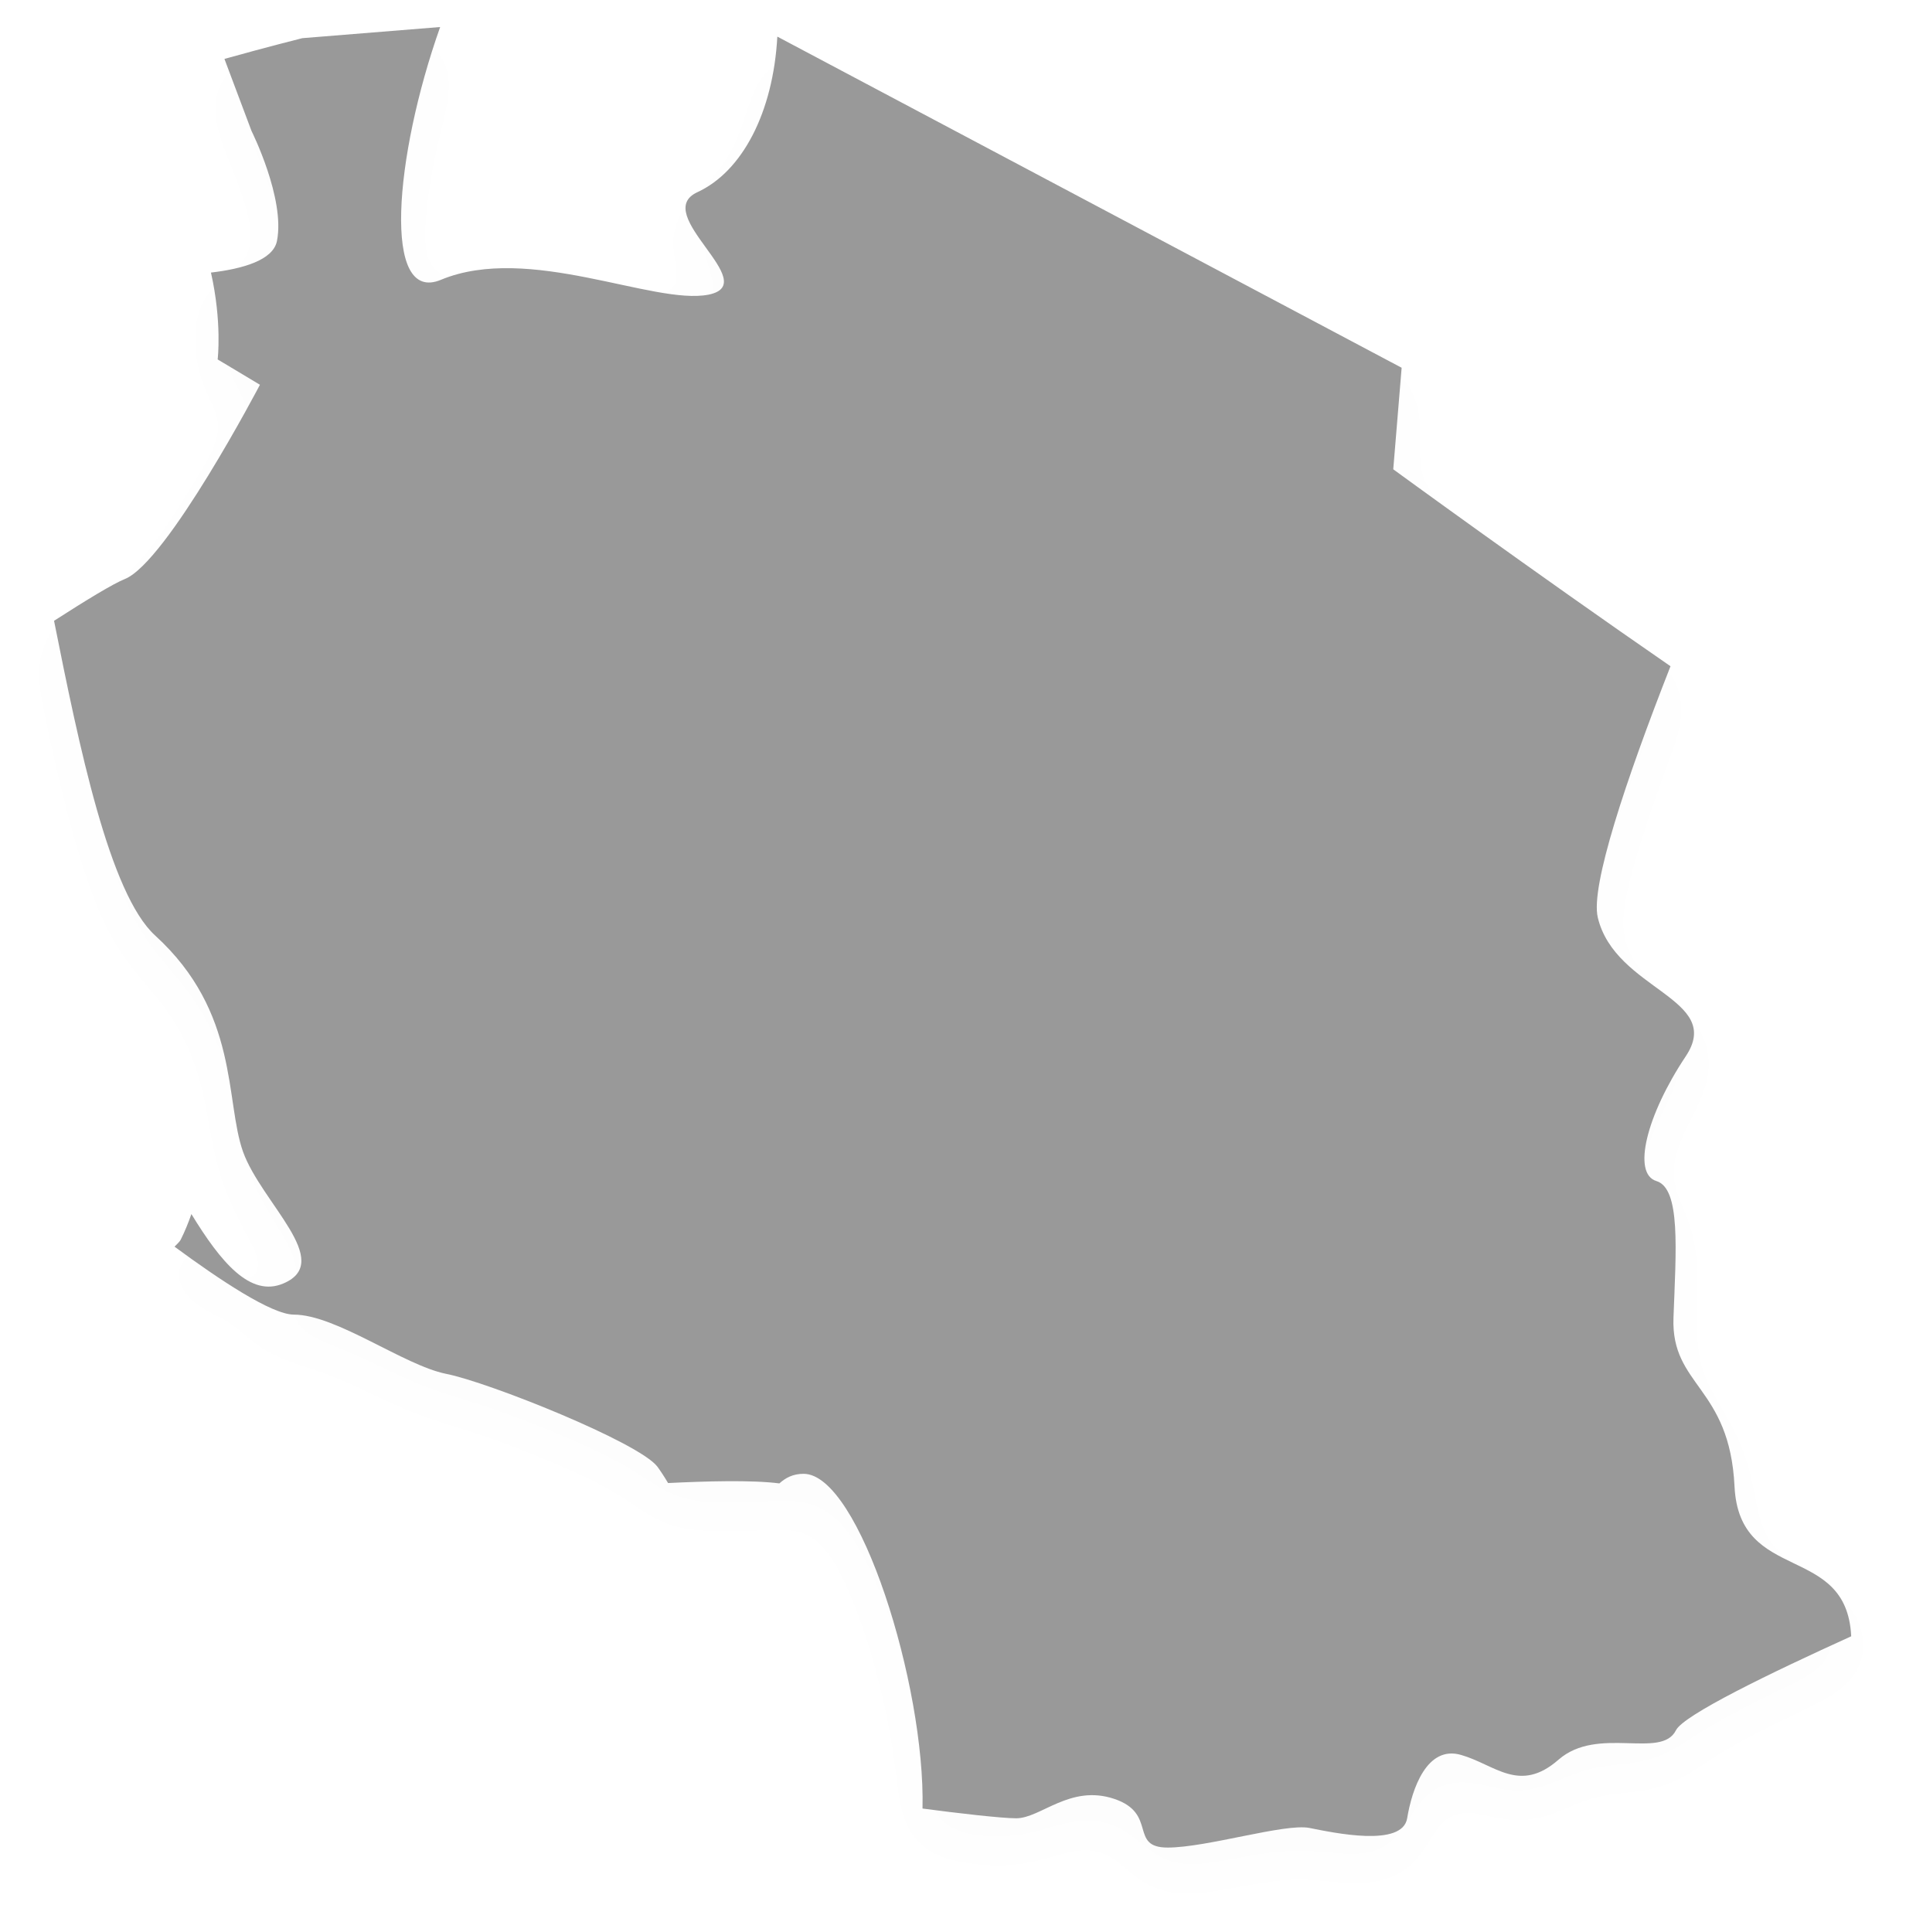
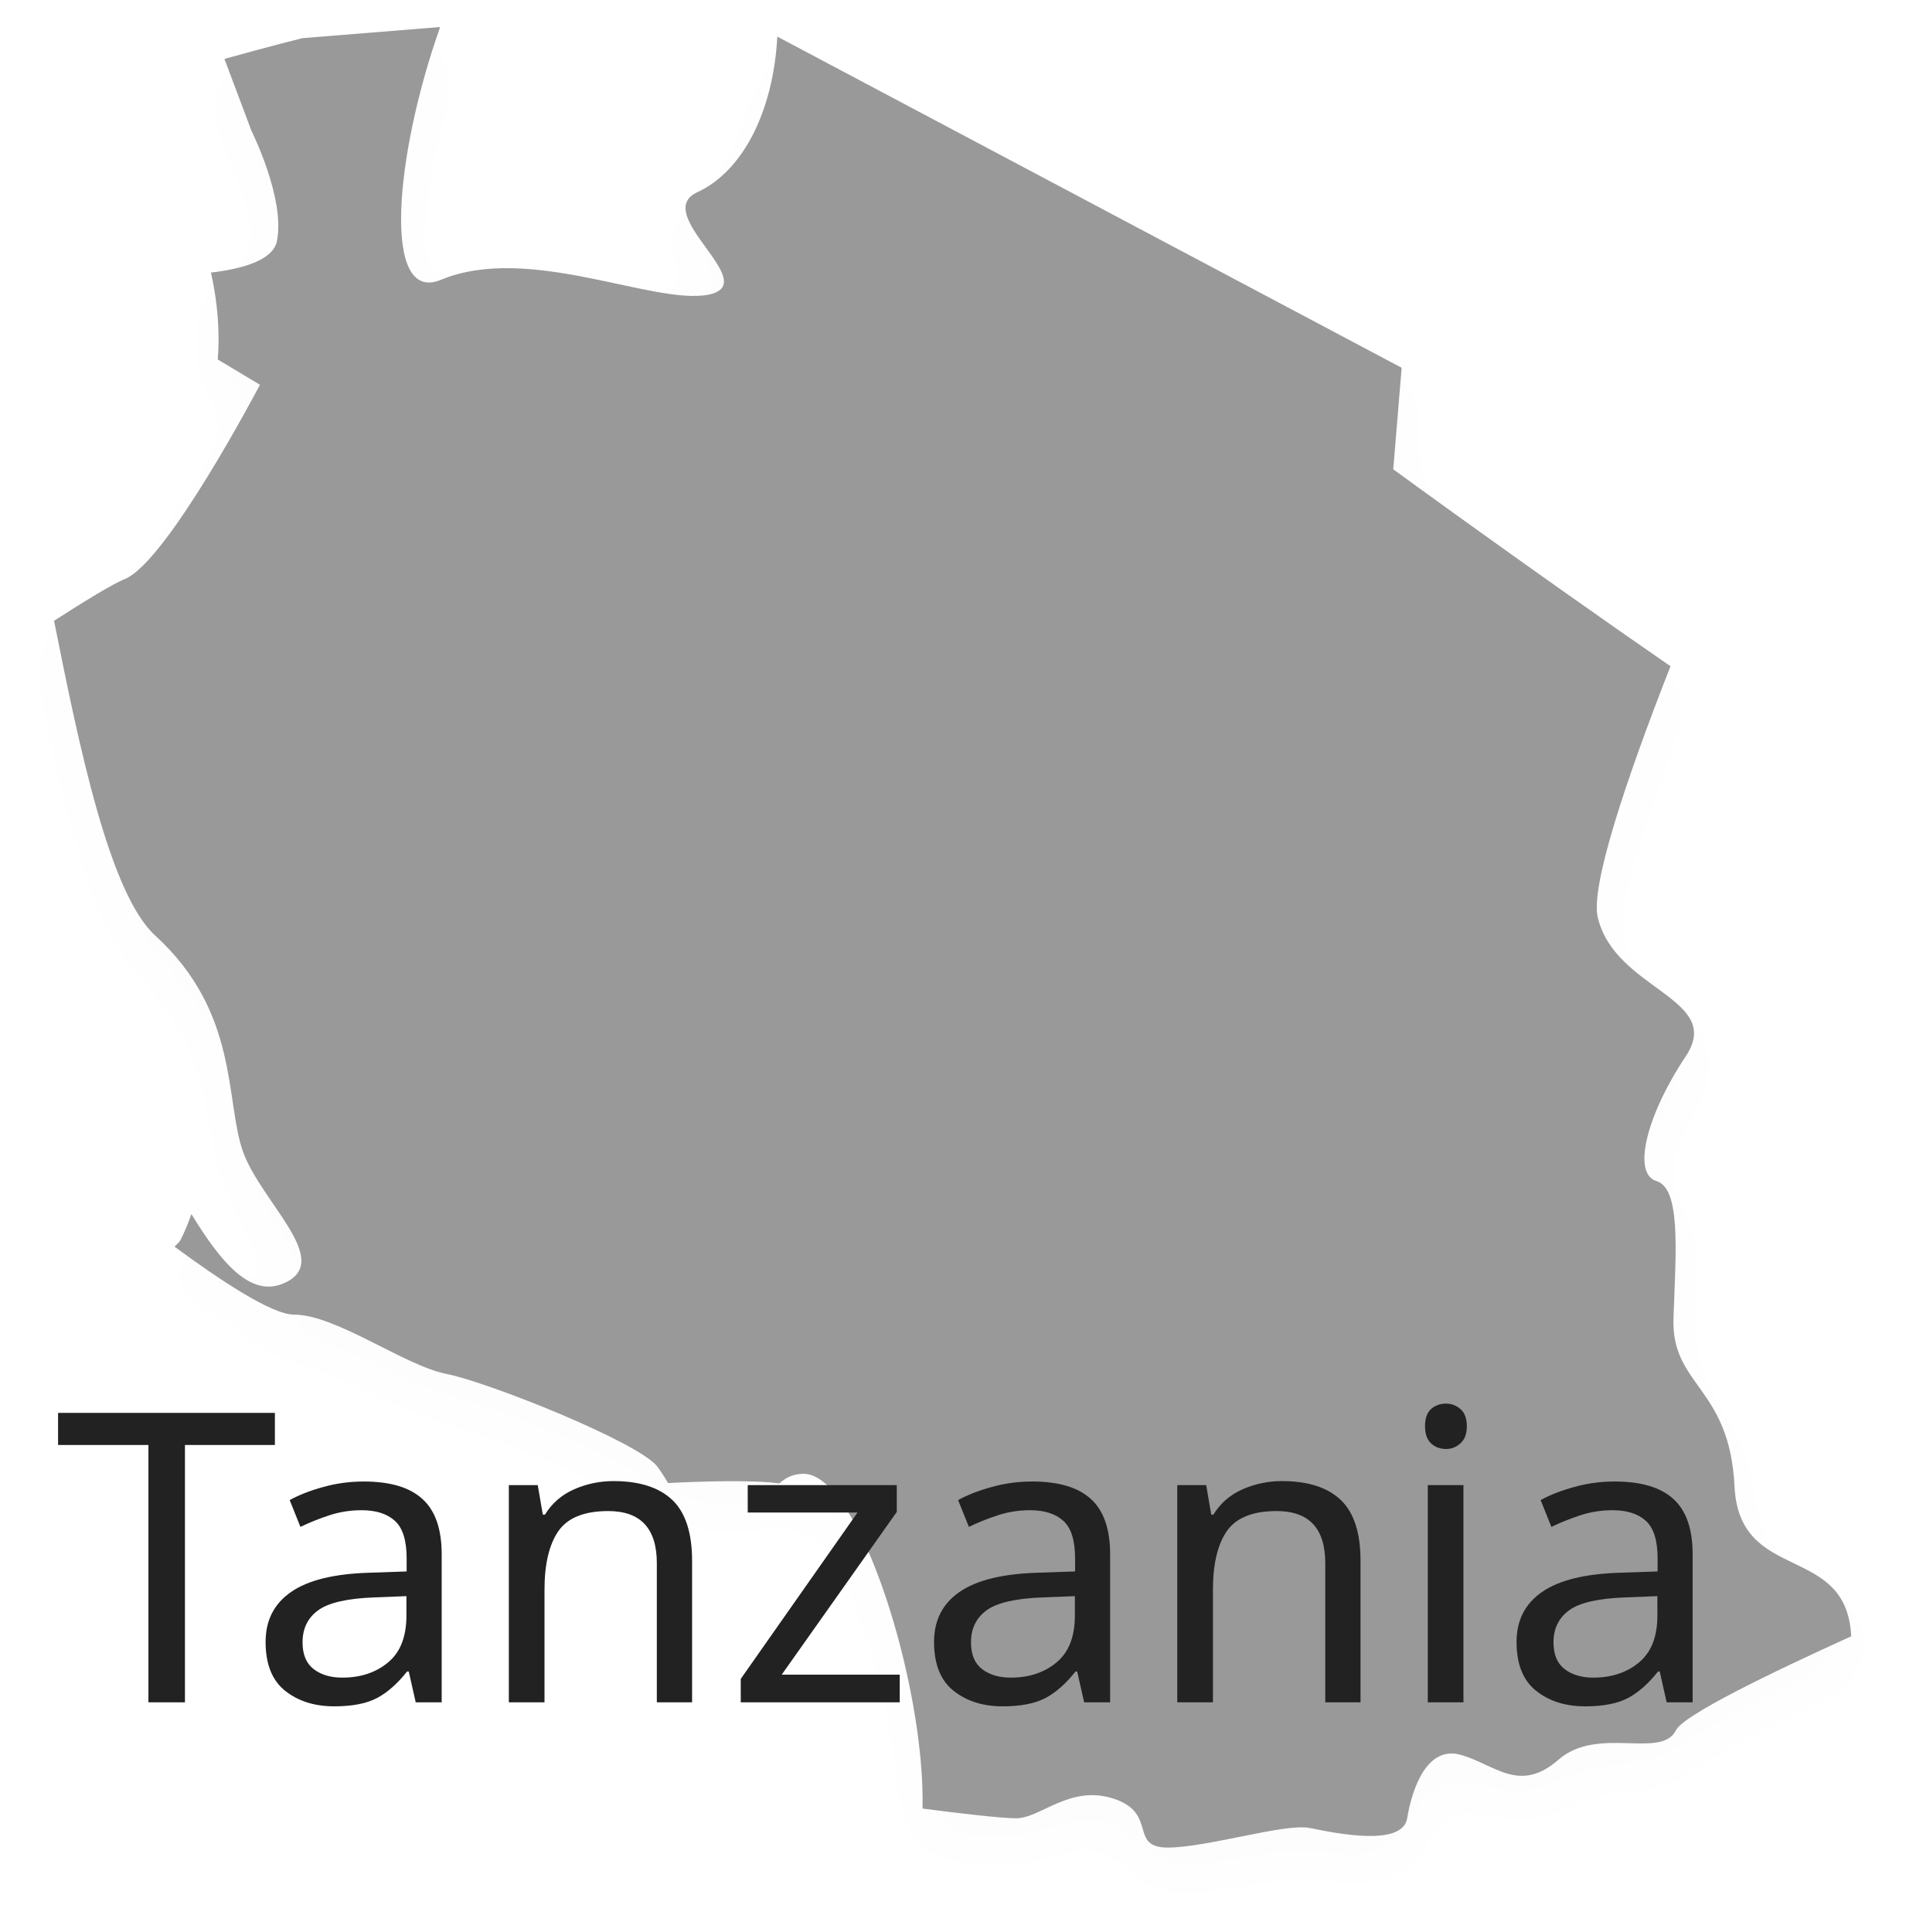
<svg xmlns="http://www.w3.org/2000/svg" xmlns:xlink="http://www.w3.org/1999/xlink" width="141px" height="143px" viewBox="0 0 141 143" version="1.1">
  <defs>
-     <path d="M1071.365,525.02 C1071.005,517.609 1066.664,517.609 1066.847,512.538 C1067.035,507.493 1067.39,502.965 1065.583,502.417 C1063.77,501.868 1064.857,497.534 1067.745,493.199 C1070.65,488.869 1062.516,488.31 1061.242,482.894 C1060.709,480.581 1063.295,472.804 1066.627,464.312 C1056.499,457.324 1046.109,449.736 1046.109,449.736 L1046.73,442.22 L1000.527,417.71 C1000.219,423.346 997.915,427.701 994.619,429.221 C991.088,430.835 999.508,435.99 995.434,436.81 C991.375,437.609 982.15,433.007 975.636,435.708 C971.269,437.546 972.173,426.599 975.574,417 L965.372,417.825 C965.372,417.825 962.608,418.52 959.61,419.361 L961.616,424.698 C961.616,424.698 964.123,429.702 963.496,432.84 C963.209,434.261 960.963,434.898 958.612,435.175 C959.443,438.857 959.108,441.604 959.108,441.604 L962.237,443.479 C962.237,443.479 955.358,456.614 952.229,457.862 C951.393,458.196 949.419,459.392 947,460.949 C948.844,470.193 951.101,481.166 954.486,484.247 C960.723,489.94 959.641,496.447 960.984,500.244 C962.347,504.036 967.775,508.381 963.977,509.995 C961.527,511.05 959.344,508.428 957.165,504.861 C956.941,505.503 956.679,506.146 956.382,506.741 C956.272,506.95 956.079,507.096 955.917,507.274 C959.239,509.723 963.11,512.303 964.745,512.303 C967.874,512.303 972.878,516.053 976.007,516.685 C979.136,517.296 990.299,521.767 991.652,523.558 C991.892,523.887 992.164,524.3 992.441,524.77 C995.105,524.639 998.61,524.529 1000.678,524.796 C1001.128,524.394 1001.671,524.086 1002.47,524.086 C1006.602,524.086 1011.486,539.754 1011.272,548.862 C1013.738,549.191 1017.112,549.583 1018.204,549.583 C1020.022,549.583 1022.19,547.06 1025.444,548.141 C1028.698,549.222 1026.52,551.75 1029.414,551.75 C1032.313,551.75 1038.096,549.943 1039.903,550.298 C1041.721,550.658 1046.777,551.75 1047.138,549.583 C1047.493,547.42 1048.595,544.161 1051.124,544.893 C1053.647,545.613 1055.449,547.776 1058.343,545.243 C1061.247,542.71 1065.943,545.243 1067.03,543.07 C1067.589,541.942 1074.024,538.824 1080,536.113 C1079.666,529.167 1071.72,532.269 1071.365,525.02 Z" id="path-1" />
+     <path d="M124.365,108.02 C124.005,100.609 119.664,100.609 119.847,95.538 C120.035,90.493 120.39,85.965 118.583,85.417 C116.77,84.868 117.857,80.534 120.745,76.199 C123.65,71.869 115.516,71.31 114.242,65.894 C113.709,63.581 116.295,55.804 119.627,47.312 C109.499,40.324 99.109,32.736 99.109,32.736 L99.73,25.22 L53.527,0.71 C53.219,6.346 50.915,10.701 47.619,12.221 C44.088,13.835 52.508,18.99 48.434,19.81 C44.375,20.609 35.15,16.007 28.636,18.708 C24.269,20.546 25.173,9.599 28.574,0 L18.372,0.825 C18.372,0.825 15.608,1.52 12.61,2.361 L14.616,7.698 C14.616,7.698 17.123,12.702 16.496,15.84 C16.209,17.261 13.963,17.898 11.612,18.175 C12.443,21.857 12.108,24.604 12.108,24.604 L15.237,26.479 C15.237,26.479 8.358,39.614 5.229,40.862 C4.393,41.196 2.419,42.392 0,43.949 C1.844,53.193 4.101,64.166 7.486,67.247 C13.723,72.94 12.641,79.447 13.984,83.244 C15.347,87.036 20.775,91.381 16.977,92.995 C14.527,94.05 12.344,91.428 10.165,87.861 C9.941,88.503 9.679,89.146 9.382,89.741 C9.272,89.95 9.079,90.096 8.917,90.274 C12.239,92.723 16.11,95.303 17.745,95.303 C20.874,95.303 25.878,99.053 29.007,99.685 C32.136,100.296 43.299,104.767 44.652,106.558 C44.892,106.887 45.164,107.3 45.441,107.77 C48.105,107.639 51.61,107.529 53.678,107.796 C54.128,107.394 54.671,107.086 55.47,107.086 C59.602,107.086 64.486,122.754 64.272,131.862 C66.738,132.191 70.112,132.583 71.204,132.583 C73.022,132.583 75.19,130.06 78.444,131.141 C81.698,132.222 79.52,134.75 82.414,134.75 C85.313,134.75 91.096,132.943 92.903,133.298 C94.721,133.658 99.777,134.75 100.138,132.583 C100.493,130.42 101.595,127.161 104.124,127.893 C106.647,128.613 108.449,130.776 111.343,128.243 C114.247,125.71 118.943,128.243 120.03,126.07 C120.589,124.942 127.024,121.824 133,119.113 C132.666,112.167 124.72,115.269 124.365,108.02 Z" id="path-1" />
    <filter x="-5.3%" y="-3.7%" width="110.5%" height="110.4%" filterUnits="objectBoundingBox" id="filter-2">
      <feOffset dx="0" dy="2" in="SourceAlpha" result="shadowOffsetOuter1" />
      <feGaussianBlur stdDeviation="2" in="shadowOffsetOuter1" result="shadowBlurOuter1" />
      <feColorMatrix values="0 0 0 0 0   0 0 0 0 0   0 0 0 0 0  0 0 0 0.01 0" type="matrix" in="shadowBlurOuter1" />
    </filter>
  </defs>
  <g id="design" stroke="none" stroke-width="1" fill="none" fill-rule="evenodd">
    <g id="choose-country1" transform="translate(-943, -415)">
-       <g id="tanzania">
-         <use fill="black" fill-opacity="1" filter="url(#filter-2)" xlink:href="#path-1" />
-         <use fill="#999999" fill-rule="evenodd" xlink:href="#path-1" />
+       <g id="Group-9" transform="translate(947, 417)">
+         <g id="tanzania">
+           <use fill="black" fill-opacity="1" filter="url(#filter-2)" xlink:href="#path-1" />
+           <use fill="#999999" fill-rule="evenodd" xlink:href="#path-1" />
+         </g>
+         <text id="Tanzania" font-family="IBMPlexSerif, IBM Plex Serif" font-size="30" font-weight="normal" fill="#222222">
+           <tspan x="0" y="124">Tanzania</tspan>
+         </text>
      </g>
    </g>
  </g>
</svg>
